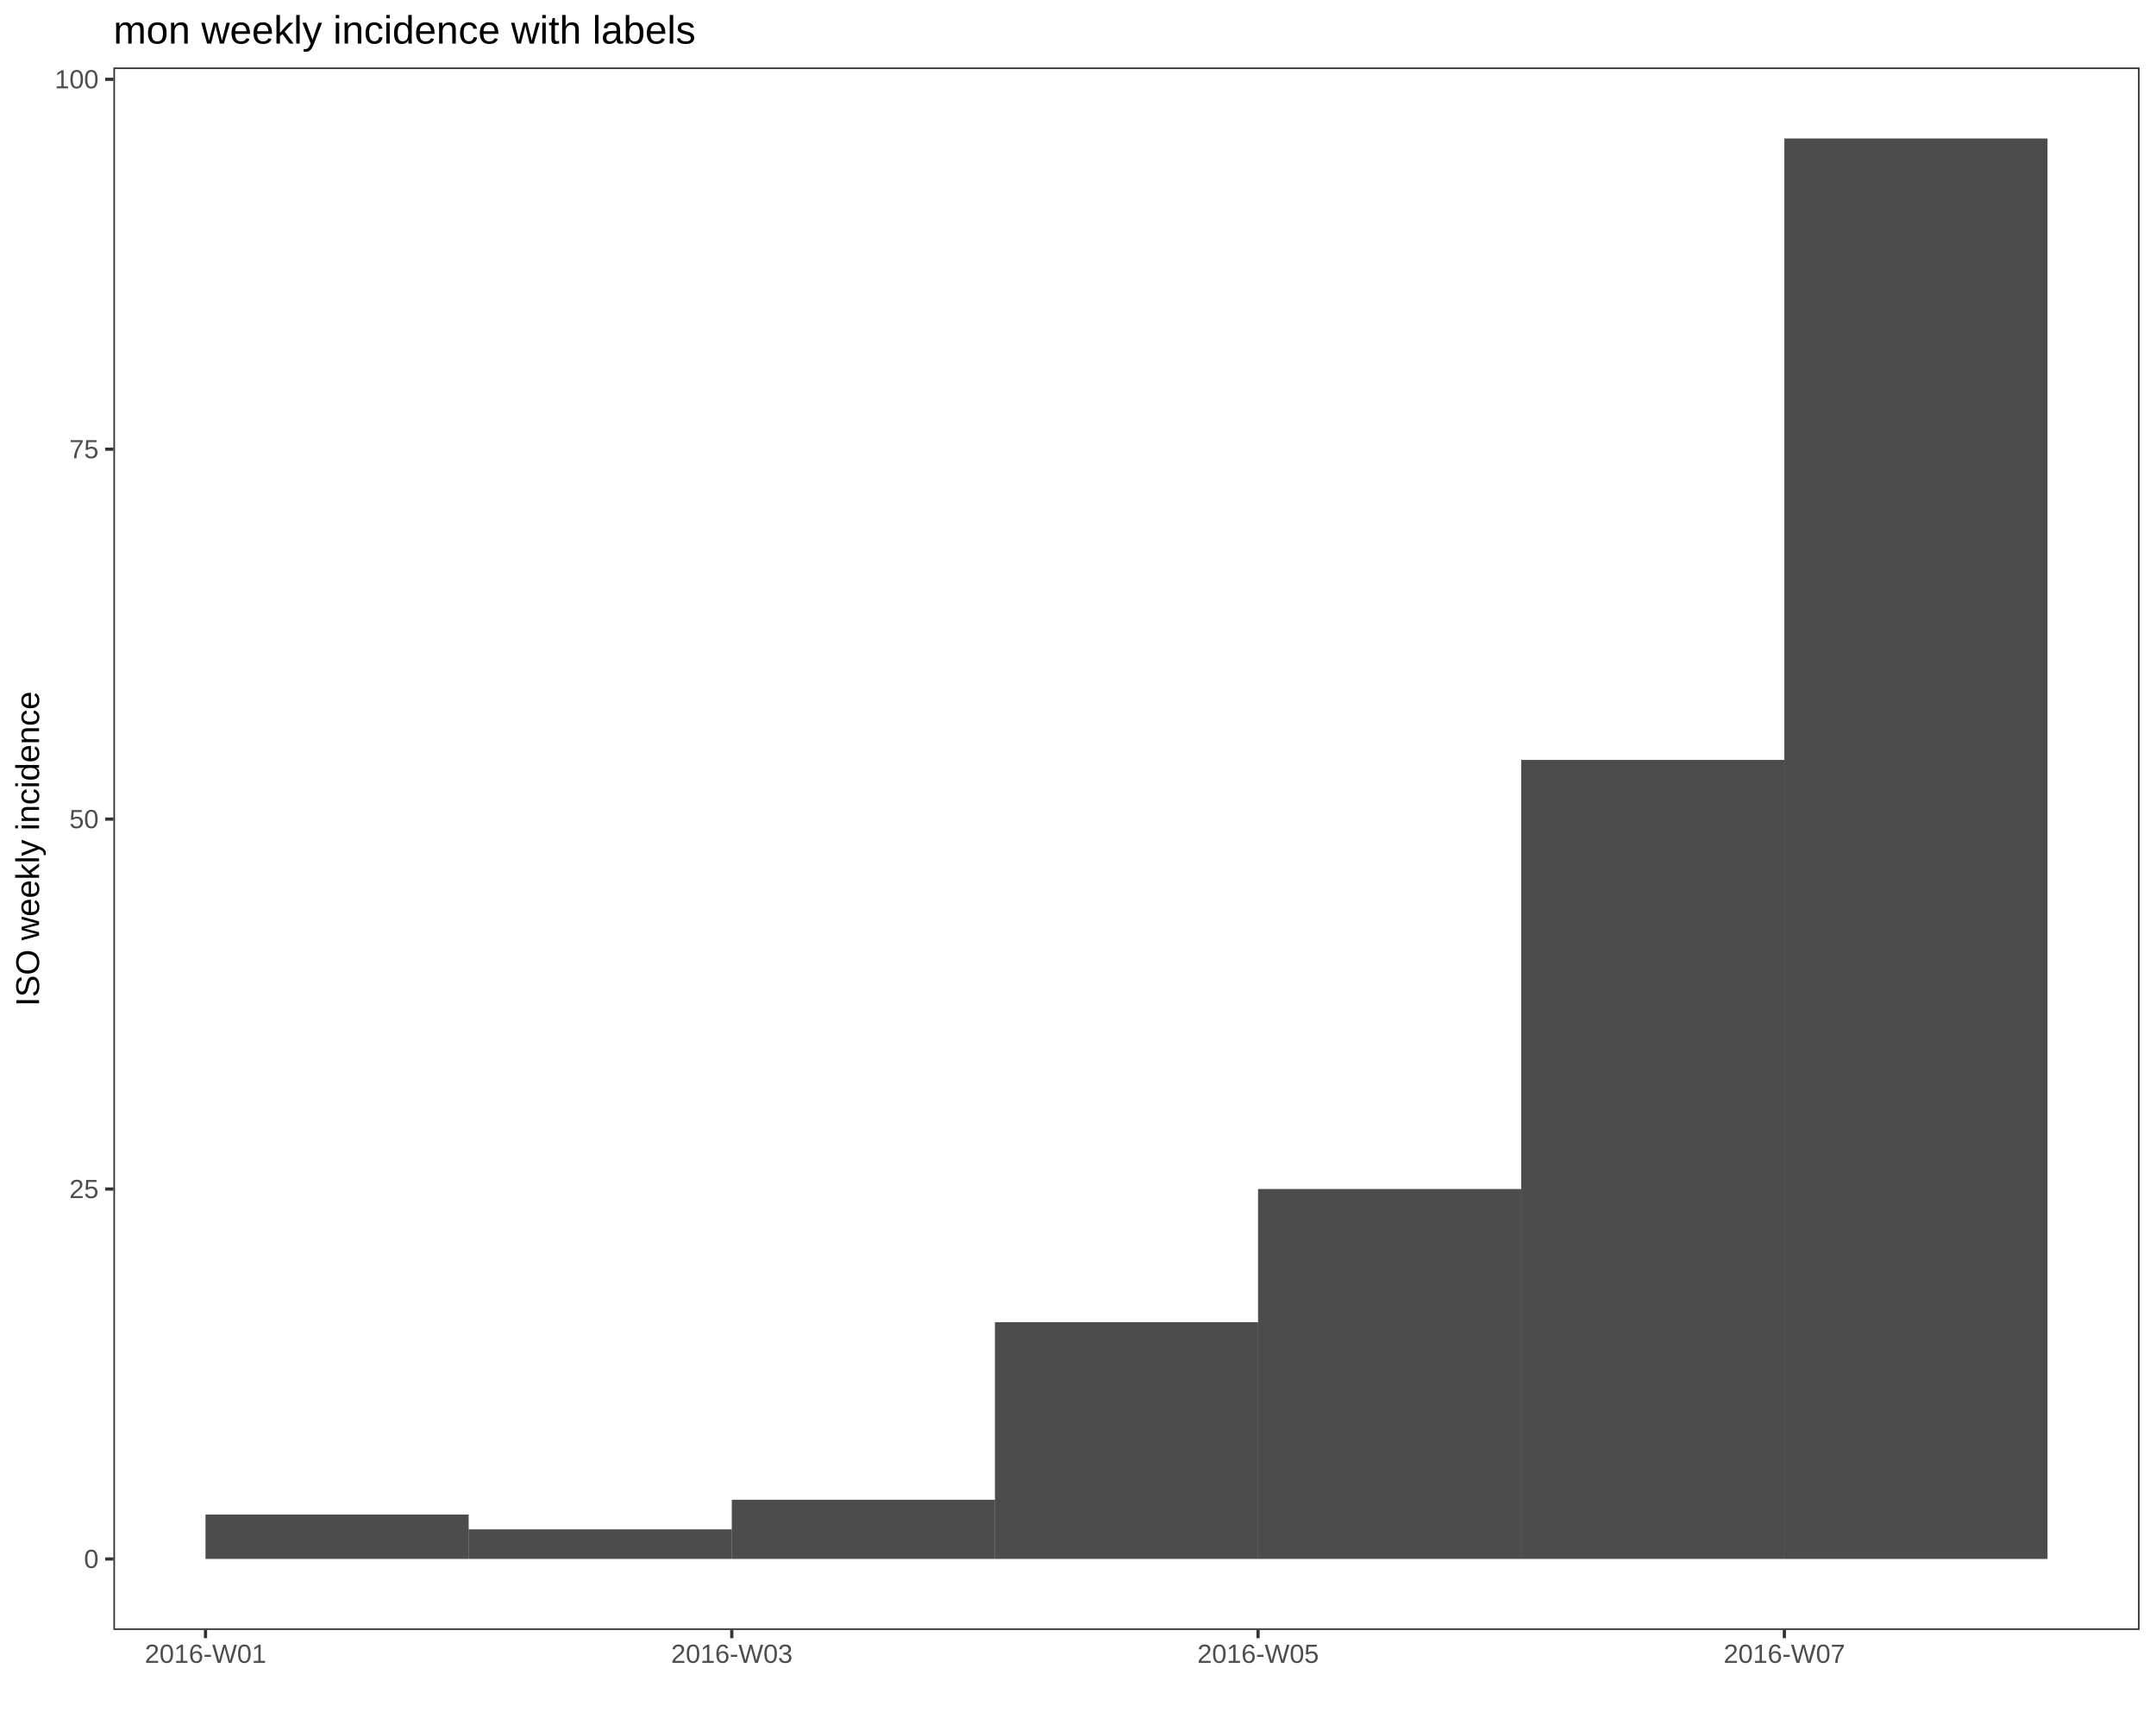
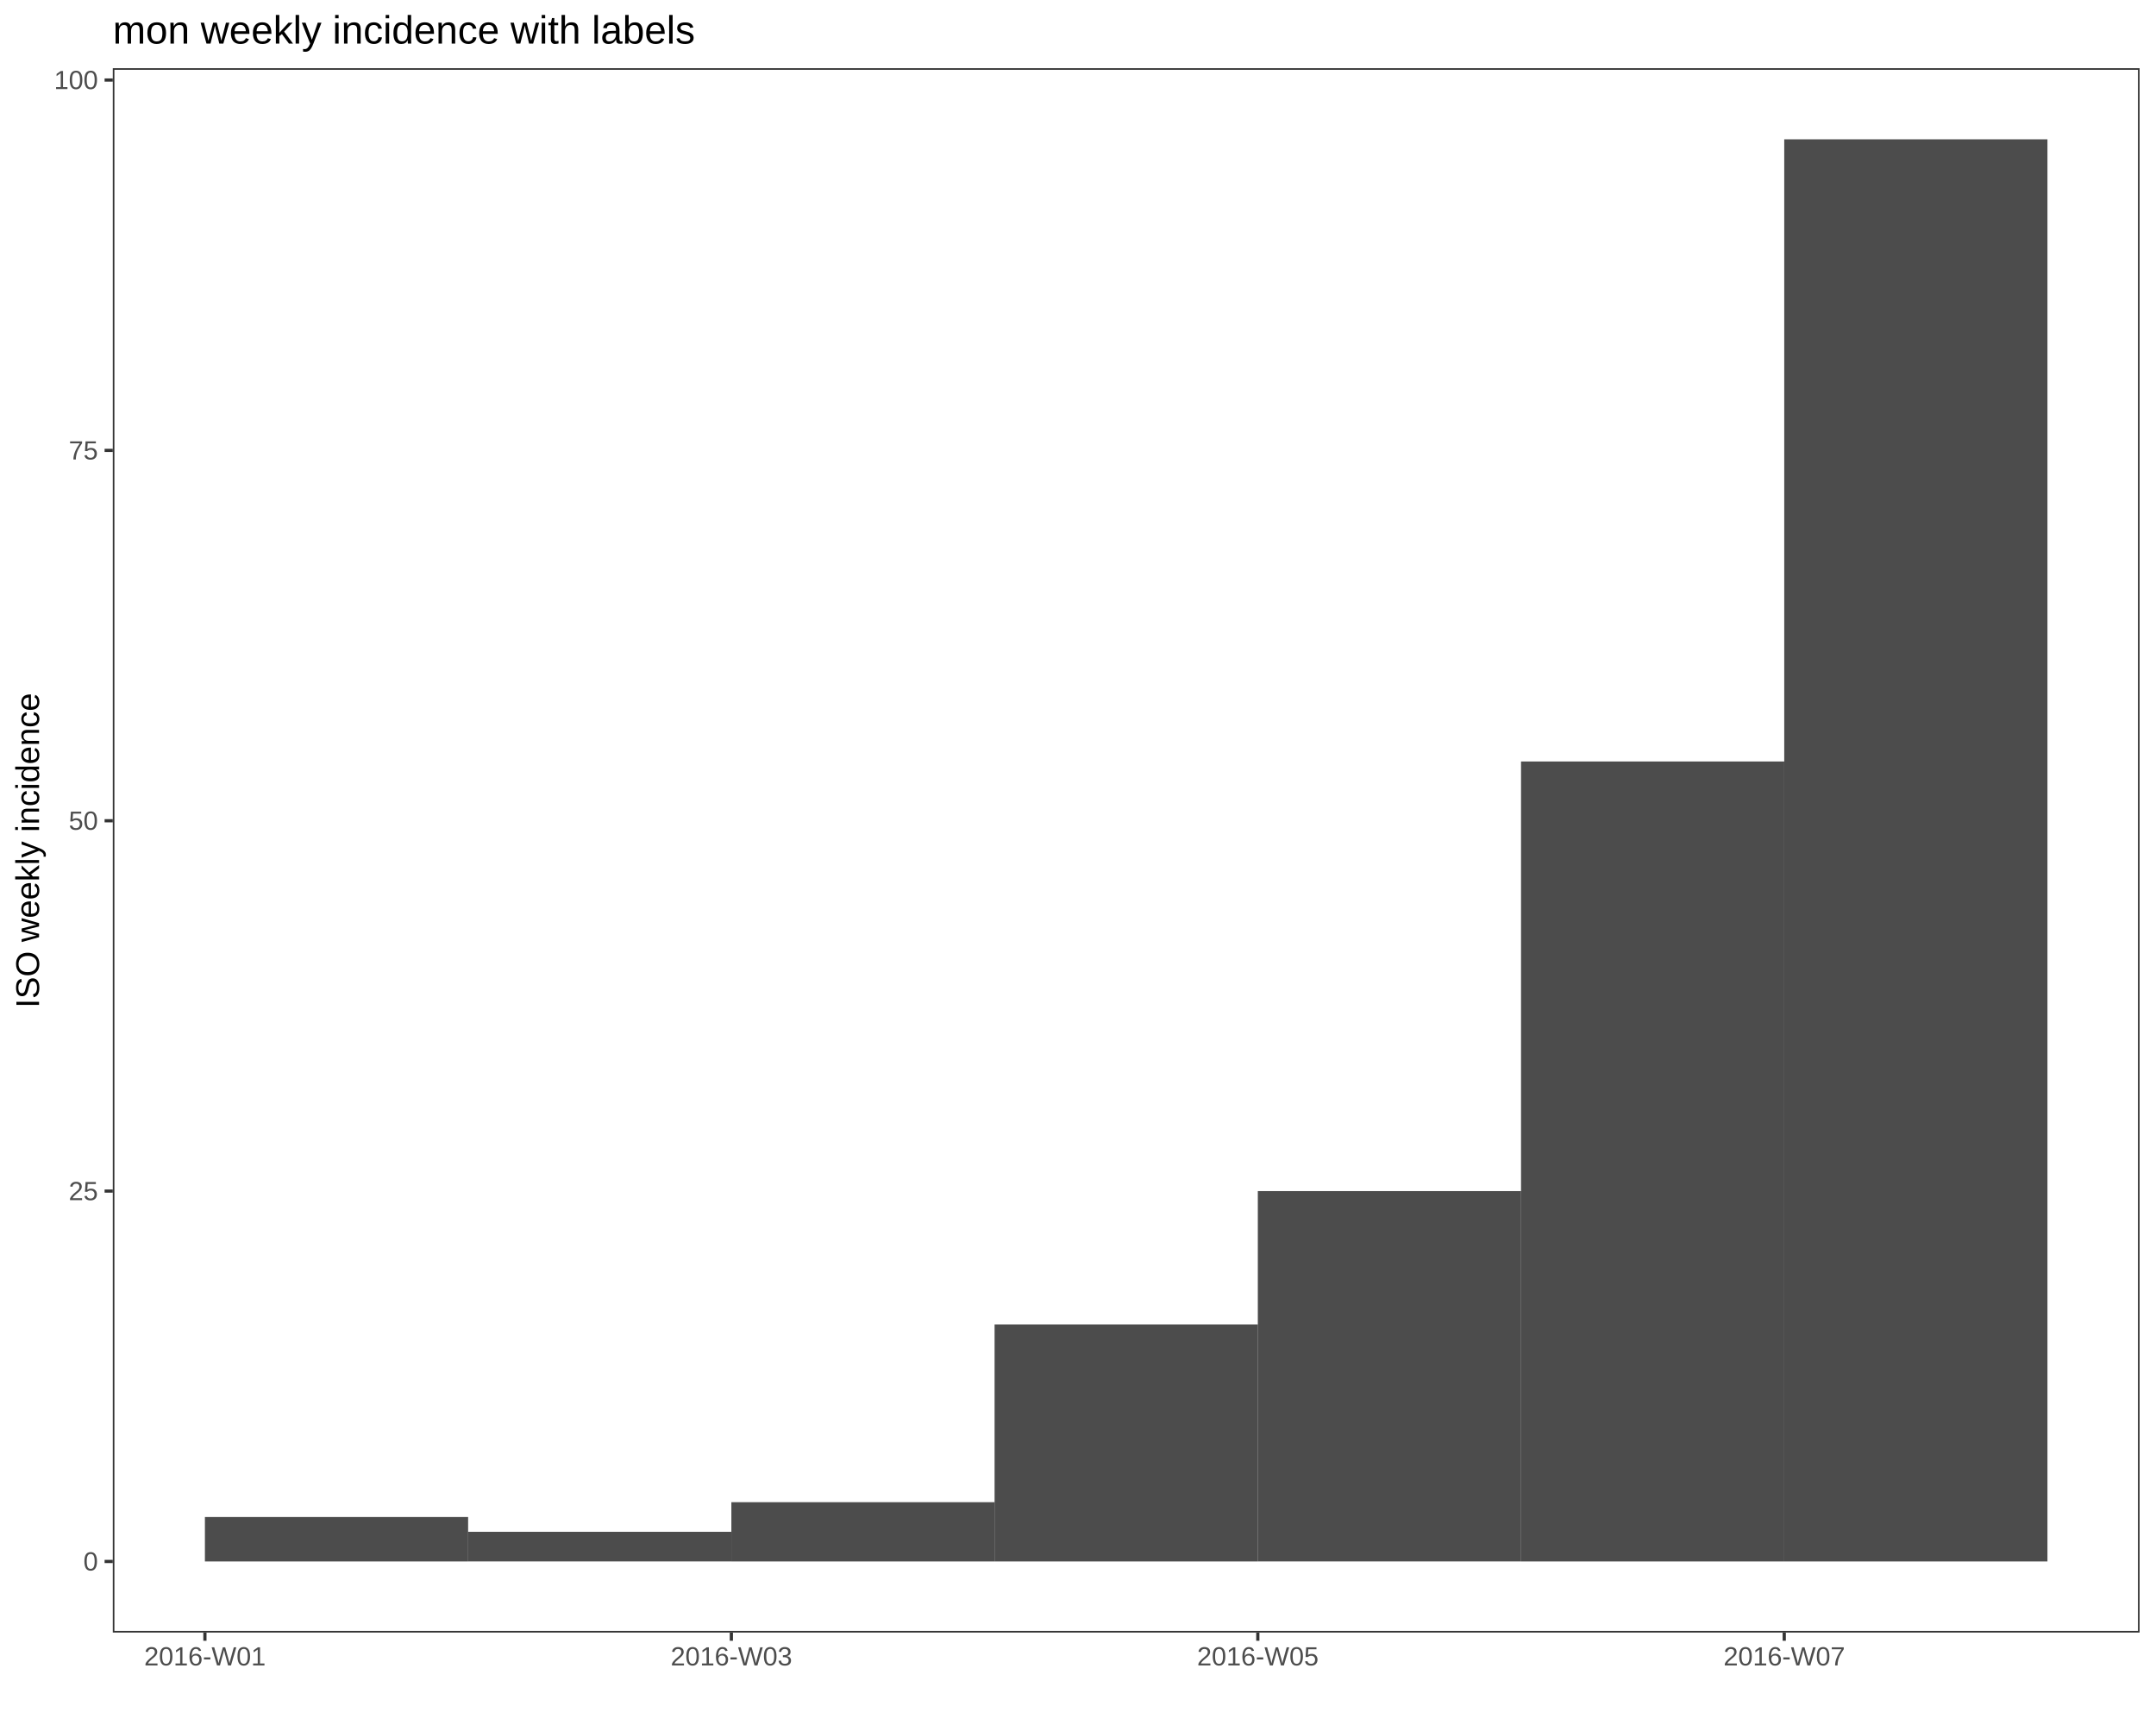
<svg xmlns="http://www.w3.org/2000/svg" viewBox="0 0 720.00 576.00">
  <defs>
    <style type="text/css">
    line, polyline, polygon, path, rect, circle {
      fill: none;
      stroke: #000000;
      stroke-linecap: round;
      stroke-linejoin: round;
      stroke-miterlimit: 10.00;
    }
  </style>
  </defs>
  <rect width="100%" height="100%" style="stroke: none; fill: #FFFFFF;" />
  <rect x="0.00" y="0.00" width="720.00" height="576.00" style="stroke-width: 1.07; stroke: #FFFFFF; fill: #FFFFFF;" />
  <defs>
-     <clipPath id="cpMzcuODd8NzE0LjUyfDU0NC4yN3wyMi41Mg==">
-       <rect x="37.87" y="22.52" width="676.65" height="521.75" />
+     <clipPath id="cpMzcuNjd8NzE0LjUyfDU0NS4xM3wyMi43Nw==">
+       <rect x="37.67" y="22.77" width="676.85" height="522.36" />
    </clipPath>
  </defs>
-   <rect x="37.87" y="22.52" width="676.65" height="521.75" style="stroke-width: 1.07; stroke: none; fill: #FFFFFF;" clip-path="url(#cpMzcuODd8NzE0LjUyfDU0NC4yN3wyMi41Mg==)" />
-   <rect x="68.63" y="505.73" width="87.88" height="14.82" style="stroke-width: 1.07; stroke: none; stroke-linecap: butt; fill: #000000; fill-opacity: 0.70;" clip-path="url(#cpMzcuODd8NzE0LjUyfDU0NC4yN3wyMi41Mg==)" />
-   <rect x="156.50" y="510.67" width="87.88" height="9.88" style="stroke-width: 1.07; stroke: none; stroke-linecap: butt; fill: #000000; fill-opacity: 0.70;" clip-path="url(#cpMzcuODd8NzE0LjUyfDU0NC4yN3wyMi41Mg==)" />
-   <rect x="244.38" y="500.79" width="87.88" height="19.76" style="stroke-width: 1.07; stroke: none; stroke-linecap: butt; fill: #000000; fill-opacity: 0.70;" clip-path="url(#cpMzcuODd8NzE0LjUyfDU0NC4yN3wyMi41Mg==)" />
-   <rect x="332.26" y="441.50" width="87.88" height="79.05" style="stroke-width: 1.07; stroke: none; stroke-linecap: butt; fill: #000000; fill-opacity: 0.70;" clip-path="url(#cpMzcuODd8NzE0LjUyfDU0NC4yN3wyMi41Mg==)" />
-   <rect x="420.13" y="397.03" width="87.88" height="123.52" style="stroke-width: 1.07; stroke: none; stroke-linecap: butt; fill: #000000; fill-opacity: 0.70;" clip-path="url(#cpMzcuODd8NzE0LjUyfDU0NC4yN3wyMi41Mg==)" />
-   <rect x="508.01" y="253.75" width="87.88" height="266.80" style="stroke-width: 1.07; stroke: none; stroke-linecap: butt; fill: #000000; fill-opacity: 0.70;" clip-path="url(#cpMzcuODd8NzE0LjUyfDU0NC4yN3wyMi41Mg==)" />
-   <rect x="595.89" y="46.24" width="87.88" height="474.32" style="stroke-width: 1.07; stroke: none; stroke-linecap: butt; fill: #000000; fill-opacity: 0.70;" clip-path="url(#cpMzcuODd8NzE0LjUyfDU0NC4yN3wyMi41Mg==)" />
-   <rect x="37.87" y="22.52" width="676.65" height="521.75" style="stroke-width: 1.07; stroke: #333333;" clip-path="url(#cpMzcuODd8NzE0LjUyfDU0NC4yN3wyMi41Mg==)" />
+   <rect x="37.67" y="22.77" width="676.85" height="522.36" style="stroke-width: 1.07; stroke: none; fill: #FFFFFF;" clip-path="url(#cpMzcuNjd8NzE0LjUyfDU0NS4xM3wyMi43Nw==)" />
+   <rect x="68.43" y="506.55" width="87.90" height="14.84" style="stroke-width: 1.07; stroke: none; stroke-linecap: square; stroke-linejoin: miter; fill: #000000; fill-opacity: 0.70;" clip-path="url(#cpMzcuNjd8NzE0LjUyfDU0NS4xM3wyMi43Nw==)" />
+   <rect x="156.34" y="511.49" width="87.90" height="9.89" style="stroke-width: 1.07; stroke: none; stroke-linecap: square; stroke-linejoin: miter; fill: #000000; fill-opacity: 0.70;" clip-path="url(#cpMzcuNjd8NzE0LjUyfDU0NS4xM3wyMi43Nw==)" />
+   <rect x="244.24" y="501.60" width="87.90" height="19.79" style="stroke-width: 1.07; stroke: none; stroke-linecap: square; stroke-linejoin: miter; fill: #000000; fill-opacity: 0.70;" clip-path="url(#cpMzcuNjd8NzE0LjUyfDU0NS4xM3wyMi43Nw==)" />
+   <rect x="332.14" y="442.24" width="87.90" height="79.15" style="stroke-width: 1.07; stroke: none; stroke-linecap: square; stroke-linejoin: miter; fill: #000000; fill-opacity: 0.70;" clip-path="url(#cpMzcuNjd8NzE0LjUyfDU0NS4xM3wyMi43Nw==)" />
+   <rect x="420.05" y="397.72" width="87.90" height="123.66" style="stroke-width: 1.07; stroke: none; stroke-linecap: square; stroke-linejoin: miter; fill: #000000; fill-opacity: 0.70;" clip-path="url(#cpMzcuNjd8NzE0LjUyfDU0NS4xM3wyMi43Nw==)" />
+   <rect x="507.95" y="254.27" width="87.90" height="267.12" style="stroke-width: 1.07; stroke: none; stroke-linecap: square; stroke-linejoin: miter; fill: #000000; fill-opacity: 0.70;" clip-path="url(#cpMzcuNjd8NzE0LjUyfDU0NS4xM3wyMi43Nw==)" />
+   <rect x="595.85" y="46.52" width="87.90" height="474.87" style="stroke-width: 1.07; stroke: none; stroke-linecap: square; stroke-linejoin: miter; fill: #000000; fill-opacity: 0.70;" clip-path="url(#cpMzcuNjd8NzE0LjUyfDU0NS4xM3wyMi43Nw==)" />
+   <rect x="37.67" y="22.77" width="676.85" height="522.36" style="stroke-width: 1.07; stroke: #333333;" clip-path="url(#cpMzcuNjd8NzE0LjUyfDU0NS4xM3wyMi43Nw==)" />
  <defs>
    <clipPath id="cpMC4wMHw3MjAuMDB8NTc2LjAwfDAuMDA=">
      <rect x="0.00" y="0.00" width="720.00" height="576.00" />
    </clipPath>
  </defs>
  <g clip-path="url(#cpMC4wMHw3MjAuMDB8NTc2LjAwfDAuMDA=)">
-     <text x="28.05" y="523.58" style="font-size: 8.80px; fill: #4D4D4D; font-family: Liberation Sans;" textLength="4.89px" lengthAdjust="spacingAndGlyphs">0</text>
+     <text x="27.84" y="524.41" style="font-size: 8.80px; fill: #4D4D4D; font-family: Liberation Sans;" textLength="4.89px" lengthAdjust="spacingAndGlyphs">0</text>
  </g>
  <g clip-path="url(#cpMC4wMHw3MjAuMDB8NTc2LjAwfDAuMDA=)">
-     <text x="23.16" y="400.06" style="font-size: 8.80px; fill: #4D4D4D; font-family: Liberation Sans;" textLength="9.78px" lengthAdjust="spacingAndGlyphs">25</text>
+     <text x="22.95" y="400.75" style="font-size: 8.80px; fill: #4D4D4D; font-family: Liberation Sans;" textLength="9.78px" lengthAdjust="spacingAndGlyphs">25</text>
  </g>
  <g clip-path="url(#cpMC4wMHw3MjAuMDB8NTc2LjAwfDAuMDA=)">
-     <text x="23.16" y="276.54" style="font-size: 8.80px; fill: #4D4D4D; font-family: Liberation Sans;" textLength="9.78px" lengthAdjust="spacingAndGlyphs">50</text>
+     <text x="22.95" y="277.08" style="font-size: 8.80px; fill: #4D4D4D; font-family: Liberation Sans;" textLength="9.78px" lengthAdjust="spacingAndGlyphs">50</text>
  </g>
  <g clip-path="url(#cpMC4wMHw3MjAuMDB8NTc2LjAwfDAuMDA=)">
-     <text x="23.16" y="153.02" style="font-size: 8.80px; fill: #4D4D4D; font-family: Liberation Sans;" textLength="9.78px" lengthAdjust="spacingAndGlyphs">75</text>
+     <text x="22.95" y="153.42" style="font-size: 8.80px; fill: #4D4D4D; font-family: Liberation Sans;" textLength="9.78px" lengthAdjust="spacingAndGlyphs">75</text>
  </g>
  <g clip-path="url(#cpMC4wMHw3MjAuMDB8NTc2LjAwfDAuMDA=)">
-     <text x="18.27" y="29.50" style="font-size: 8.80px; fill: #4D4D4D; font-family: Liberation Sans;" textLength="14.67px" lengthAdjust="spacingAndGlyphs">100</text>
+     <text x="18.06" y="29.75" style="font-size: 8.80px; fill: #4D4D4D; font-family: Liberation Sans;" textLength="14.67px" lengthAdjust="spacingAndGlyphs">100</text>
  </g>
-   <polyline points="35.13,520.56 37.87,520.56 " style="stroke-width: 1.07; stroke: #333333; stroke-linecap: butt;" clip-path="url(#cpMC4wMHw3MjAuMDB8NTc2LjAwfDAuMDA=)" />
-   <polyline points="35.13,397.03 37.87,397.03 " style="stroke-width: 1.07; stroke: #333333; stroke-linecap: butt;" clip-path="url(#cpMC4wMHw3MjAuMDB8NTc2LjAwfDAuMDA=)" />
-   <polyline points="35.13,273.51 37.87,273.51 " style="stroke-width: 1.07; stroke: #333333; stroke-linecap: butt;" clip-path="url(#cpMC4wMHw3MjAuMDB8NTc2LjAwfDAuMDA=)" />
-   <polyline points="35.13,149.99 37.87,149.99 " style="stroke-width: 1.07; stroke: #333333; stroke-linecap: butt;" clip-path="url(#cpMC4wMHw3MjAuMDB8NTc2LjAwfDAuMDA=)" />
-   <polyline points="35.13,26.47 37.87,26.47 " style="stroke-width: 1.07; stroke: #333333; stroke-linecap: butt;" clip-path="url(#cpMC4wMHw3MjAuMDB8NTc2LjAwfDAuMDA=)" />
-   <polyline points="68.63,547.01 68.63,544.27 " style="stroke-width: 1.07; stroke: #333333; stroke-linecap: butt;" clip-path="url(#cpMC4wMHw3MjAuMDB8NTc2LjAwfDAuMDA=)" />
-   <polyline points="244.38,547.01 244.38,544.27 " style="stroke-width: 1.07; stroke: #333333; stroke-linecap: butt;" clip-path="url(#cpMC4wMHw3MjAuMDB8NTc2LjAwfDAuMDA=)" />
-   <polyline points="420.13,547.01 420.13,544.27 " style="stroke-width: 1.07; stroke: #333333; stroke-linecap: butt;" clip-path="url(#cpMC4wMHw3MjAuMDB8NTc2LjAwfDAuMDA=)" />
-   <polyline points="595.89,547.01 595.89,544.27 " style="stroke-width: 1.07; stroke: #333333; stroke-linecap: butt;" clip-path="url(#cpMC4wMHw3MjAuMDB8NTc2LjAwfDAuMDA=)" />
+   <polyline points="34.93,521.39 37.67,521.39 " style="stroke-width: 1.07; stroke: #333333; stroke-linecap: butt;" clip-path="url(#cpMC4wMHw3MjAuMDB8NTc2LjAwfDAuMDA=)" />
+   <polyline points="34.93,397.72 37.67,397.72 " style="stroke-width: 1.07; stroke: #333333; stroke-linecap: butt;" clip-path="url(#cpMC4wMHw3MjAuMDB8NTc2LjAwfDAuMDA=)" />
+   <polyline points="34.93,274.06 37.67,274.06 " style="stroke-width: 1.07; stroke: #333333; stroke-linecap: butt;" clip-path="url(#cpMC4wMHw3MjAuMDB8NTc2LjAwfDAuMDA=)" />
+   <polyline points="34.93,150.39 37.67,150.39 " style="stroke-width: 1.07; stroke: #333333; stroke-linecap: butt;" clip-path="url(#cpMC4wMHw3MjAuMDB8NTc2LjAwfDAuMDA=)" />
+   <polyline points="34.93,26.73 37.67,26.73 " style="stroke-width: 1.07; stroke: #333333; stroke-linecap: butt;" clip-path="url(#cpMC4wMHw3MjAuMDB8NTc2LjAwfDAuMDA=)" />
+   <polyline points="68.43,547.87 68.43,545.13 " style="stroke-width: 1.07; stroke: #333333; stroke-linecap: butt;" clip-path="url(#cpMC4wMHw3MjAuMDB8NTc2LjAwfDAuMDA=)" />
+   <polyline points="244.24,547.87 244.24,545.13 " style="stroke-width: 1.07; stroke: #333333; stroke-linecap: butt;" clip-path="url(#cpMC4wMHw3MjAuMDB8NTc2LjAwfDAuMDA=)" />
+   <polyline points="420.05,547.87 420.05,545.13 " style="stroke-width: 1.07; stroke: #333333; stroke-linecap: butt;" clip-path="url(#cpMC4wMHw3MjAuMDB8NTc2LjAwfDAuMDA=)" />
+   <polyline points="595.85,547.87 595.85,545.13 " style="stroke-width: 1.07; stroke: #333333; stroke-linecap: butt;" clip-path="url(#cpMC4wMHw3MjAuMDB8NTc2LjAwfDAuMDA=)" />
  <g clip-path="url(#cpMC4wMHw3MjAuMDB8NTc2LjAwfDAuMDA=)">
-     <text x="48.35" y="555.25" style="font-size: 8.80px; fill: #4D4D4D; font-family: Liberation Sans;" textLength="40.56px" lengthAdjust="spacingAndGlyphs">2016-W01</text>
+     <text x="48.15" y="556.11" style="font-size: 8.80px; fill: #4D4D4D; font-family: Liberation Sans;" textLength="40.56px" lengthAdjust="spacingAndGlyphs">2016-W01</text>
  </g>
  <g clip-path="url(#cpMC4wMHw3MjAuMDB8NTc2LjAwfDAuMDA=)">
-     <text x="224.10" y="555.25" style="font-size: 8.80px; fill: #4D4D4D; font-family: Liberation Sans;" textLength="40.56px" lengthAdjust="spacingAndGlyphs">2016-W03</text>
+     <text x="223.96" y="556.11" style="font-size: 8.80px; fill: #4D4D4D; font-family: Liberation Sans;" textLength="40.56px" lengthAdjust="spacingAndGlyphs">2016-W03</text>
  </g>
  <g clip-path="url(#cpMC4wMHw3MjAuMDB8NTc2LjAwfDAuMDA=)">
-     <text x="399.85" y="555.25" style="font-size: 8.80px; fill: #4D4D4D; font-family: Liberation Sans;" textLength="40.56px" lengthAdjust="spacingAndGlyphs">2016-W05</text>
+     <text x="399.76" y="556.11" style="font-size: 8.80px; fill: #4D4D4D; font-family: Liberation Sans;" textLength="40.56px" lengthAdjust="spacingAndGlyphs">2016-W05</text>
  </g>
  <g clip-path="url(#cpMC4wMHw3MjAuMDB8NTc2LjAwfDAuMDA=)">
-     <text x="575.61" y="555.25" style="font-size: 8.80px; fill: #4D4D4D; font-family: Liberation Sans;" textLength="40.56px" lengthAdjust="spacingAndGlyphs">2016-W07</text>
+     <text x="575.57" y="556.11" style="font-size: 8.80px; fill: #4D4D4D; font-family: Liberation Sans;" textLength="40.56px" lengthAdjust="spacingAndGlyphs">2016-W07</text>
  </g>
  <g clip-path="url(#cpMC4wMHw3MjAuMDB8NTc2LjAwfDAuMDA=)">
-     <text transform="translate(13.04,336.01) rotate(-90)" style="font-size: 11.00px; font-family: Liberation Sans;" textLength="105.22px" lengthAdjust="spacingAndGlyphs">ISO weekly incidence</text>
+     <text transform="translate(13.04,336.56) rotate(-90)" style="font-size: 11.00px; font-family: Liberation Sans;" textLength="105.22px" lengthAdjust="spacingAndGlyphs">ISO weekly incidence</text>
  </g>
  <g clip-path="url(#cpMC4wMHw3MjAuMDB8NTc2LjAwfDAuMDA=)">
-     <text x="37.87" y="14.56" style="font-size: 13.20px; font-family: Liberation Sans;" textLength="194.19px" lengthAdjust="spacingAndGlyphs">mon weekly incidence with labels</text>
+     <text x="37.67" y="14.56" style="font-size: 13.20px; font-family: Liberation Sans;" textLength="194.19px" lengthAdjust="spacingAndGlyphs">mon weekly incidence with labels</text>
  </g>
</svg>
